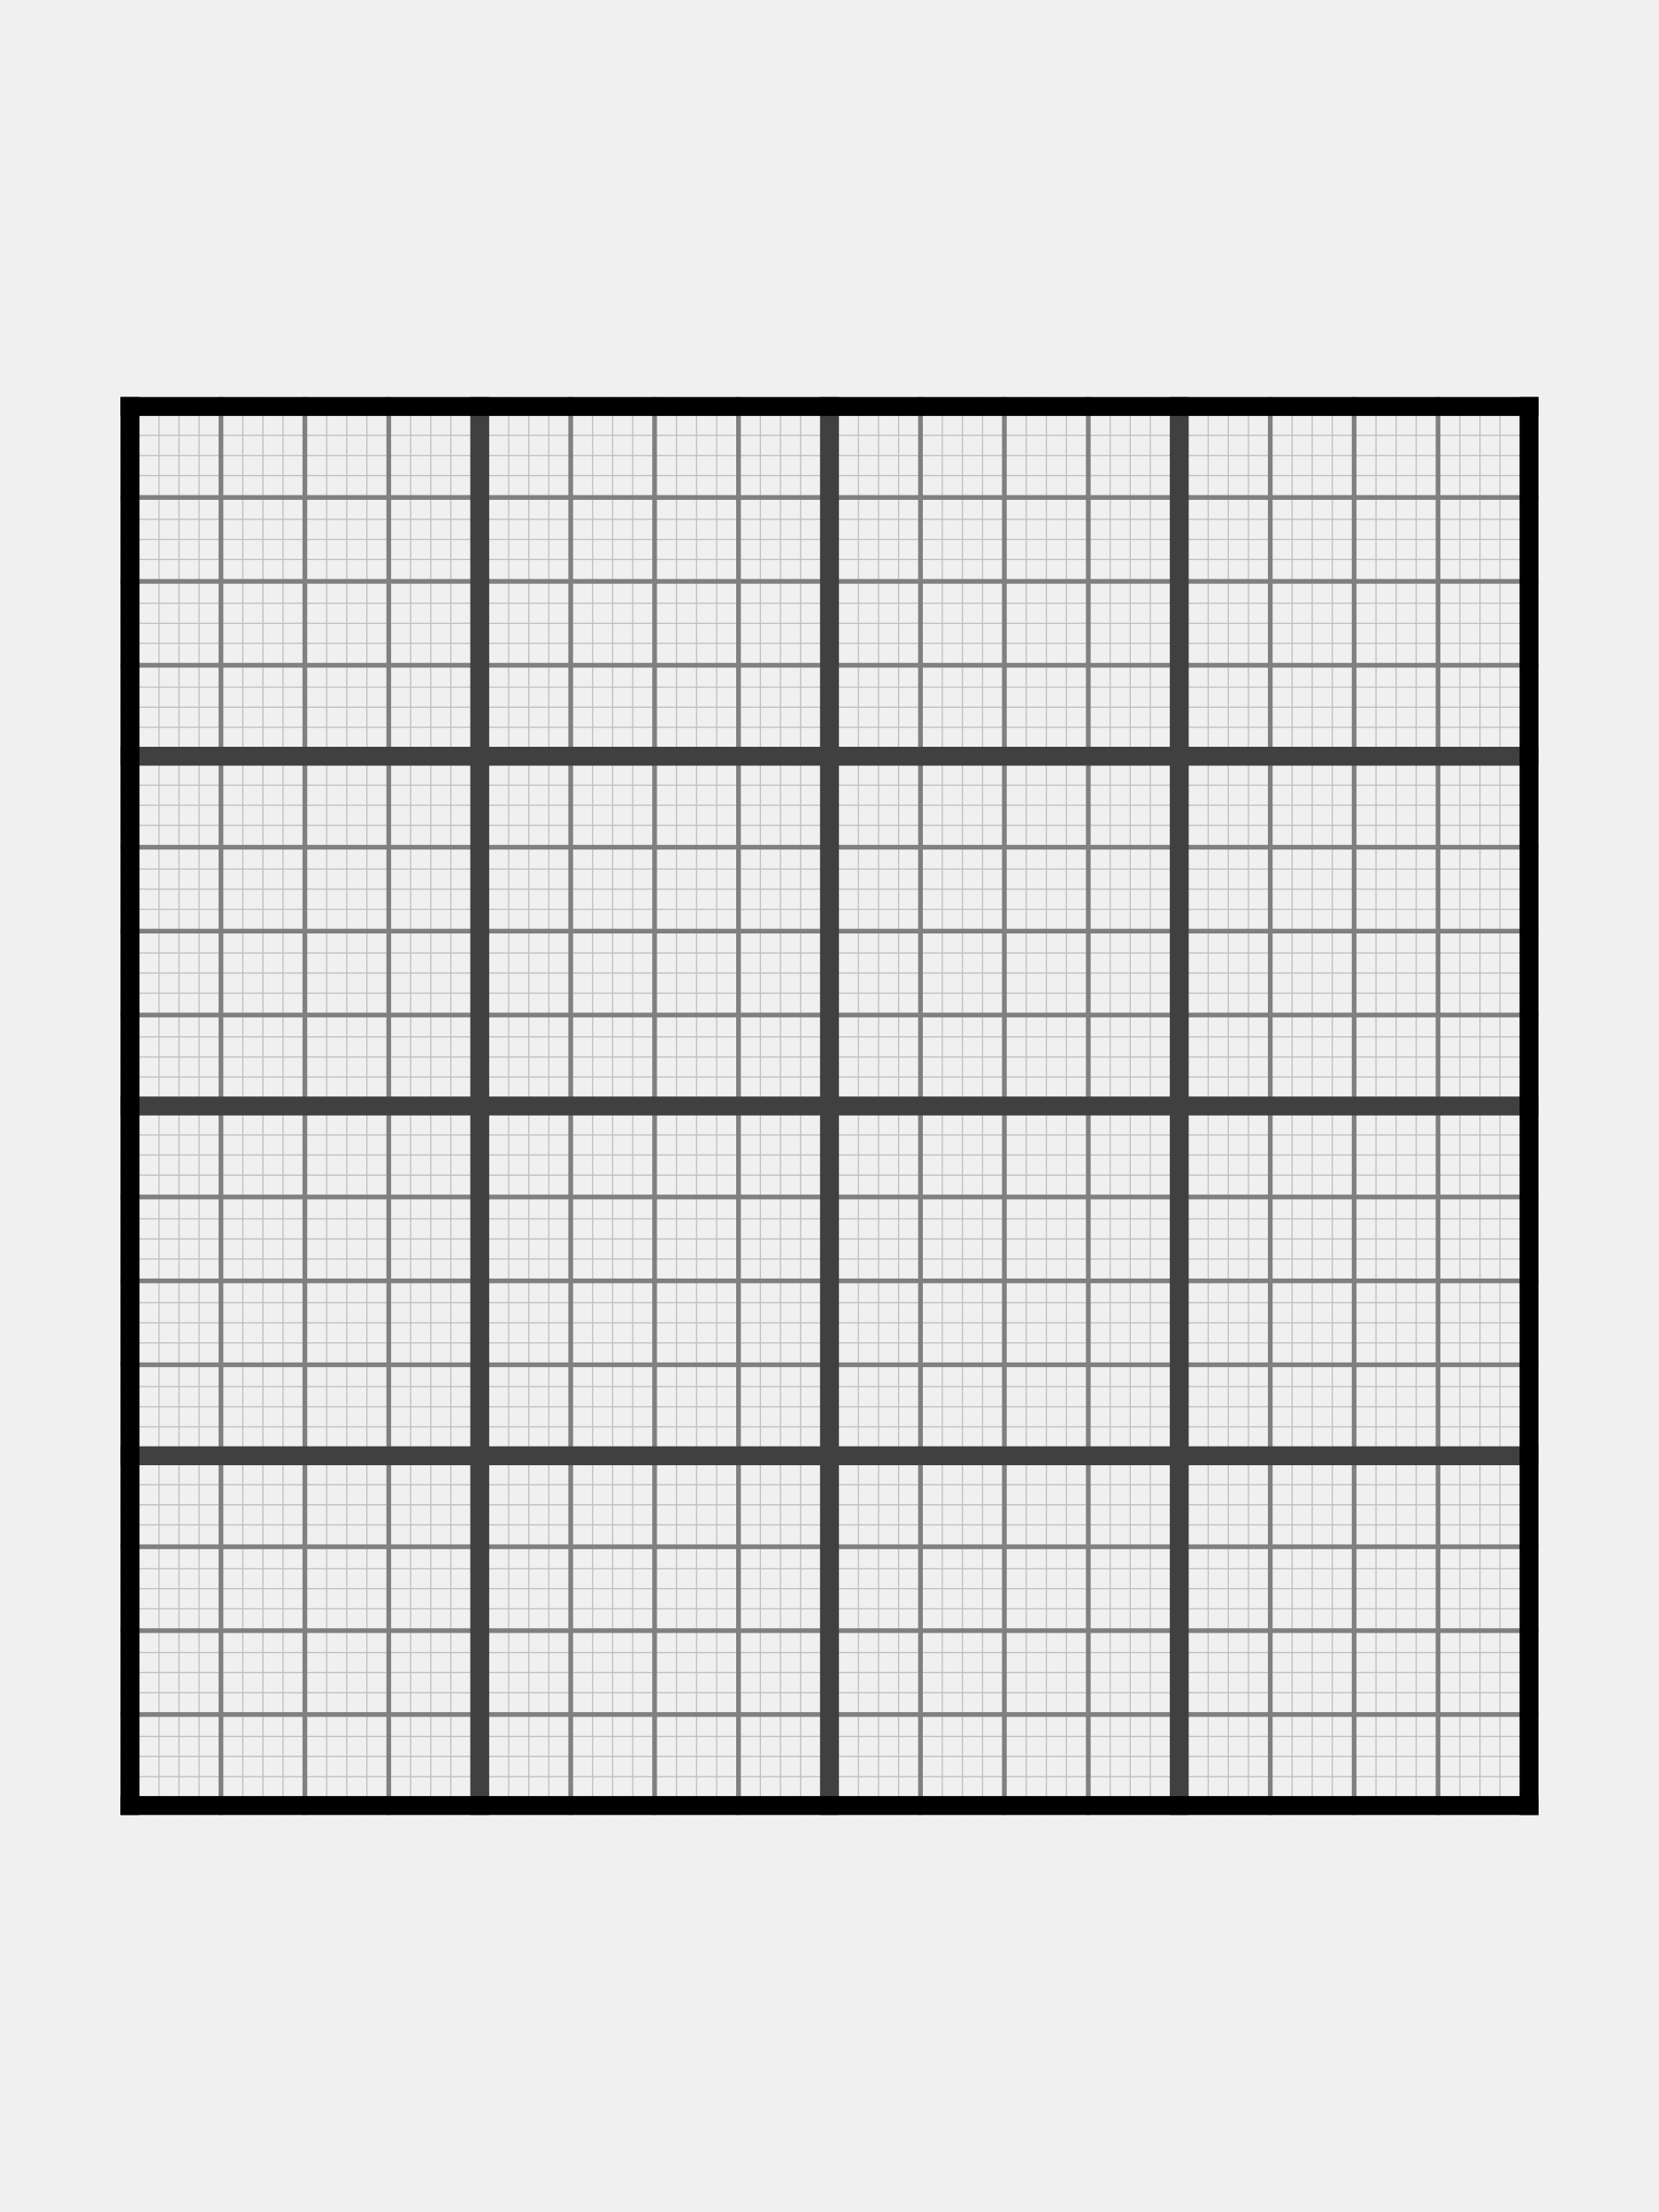
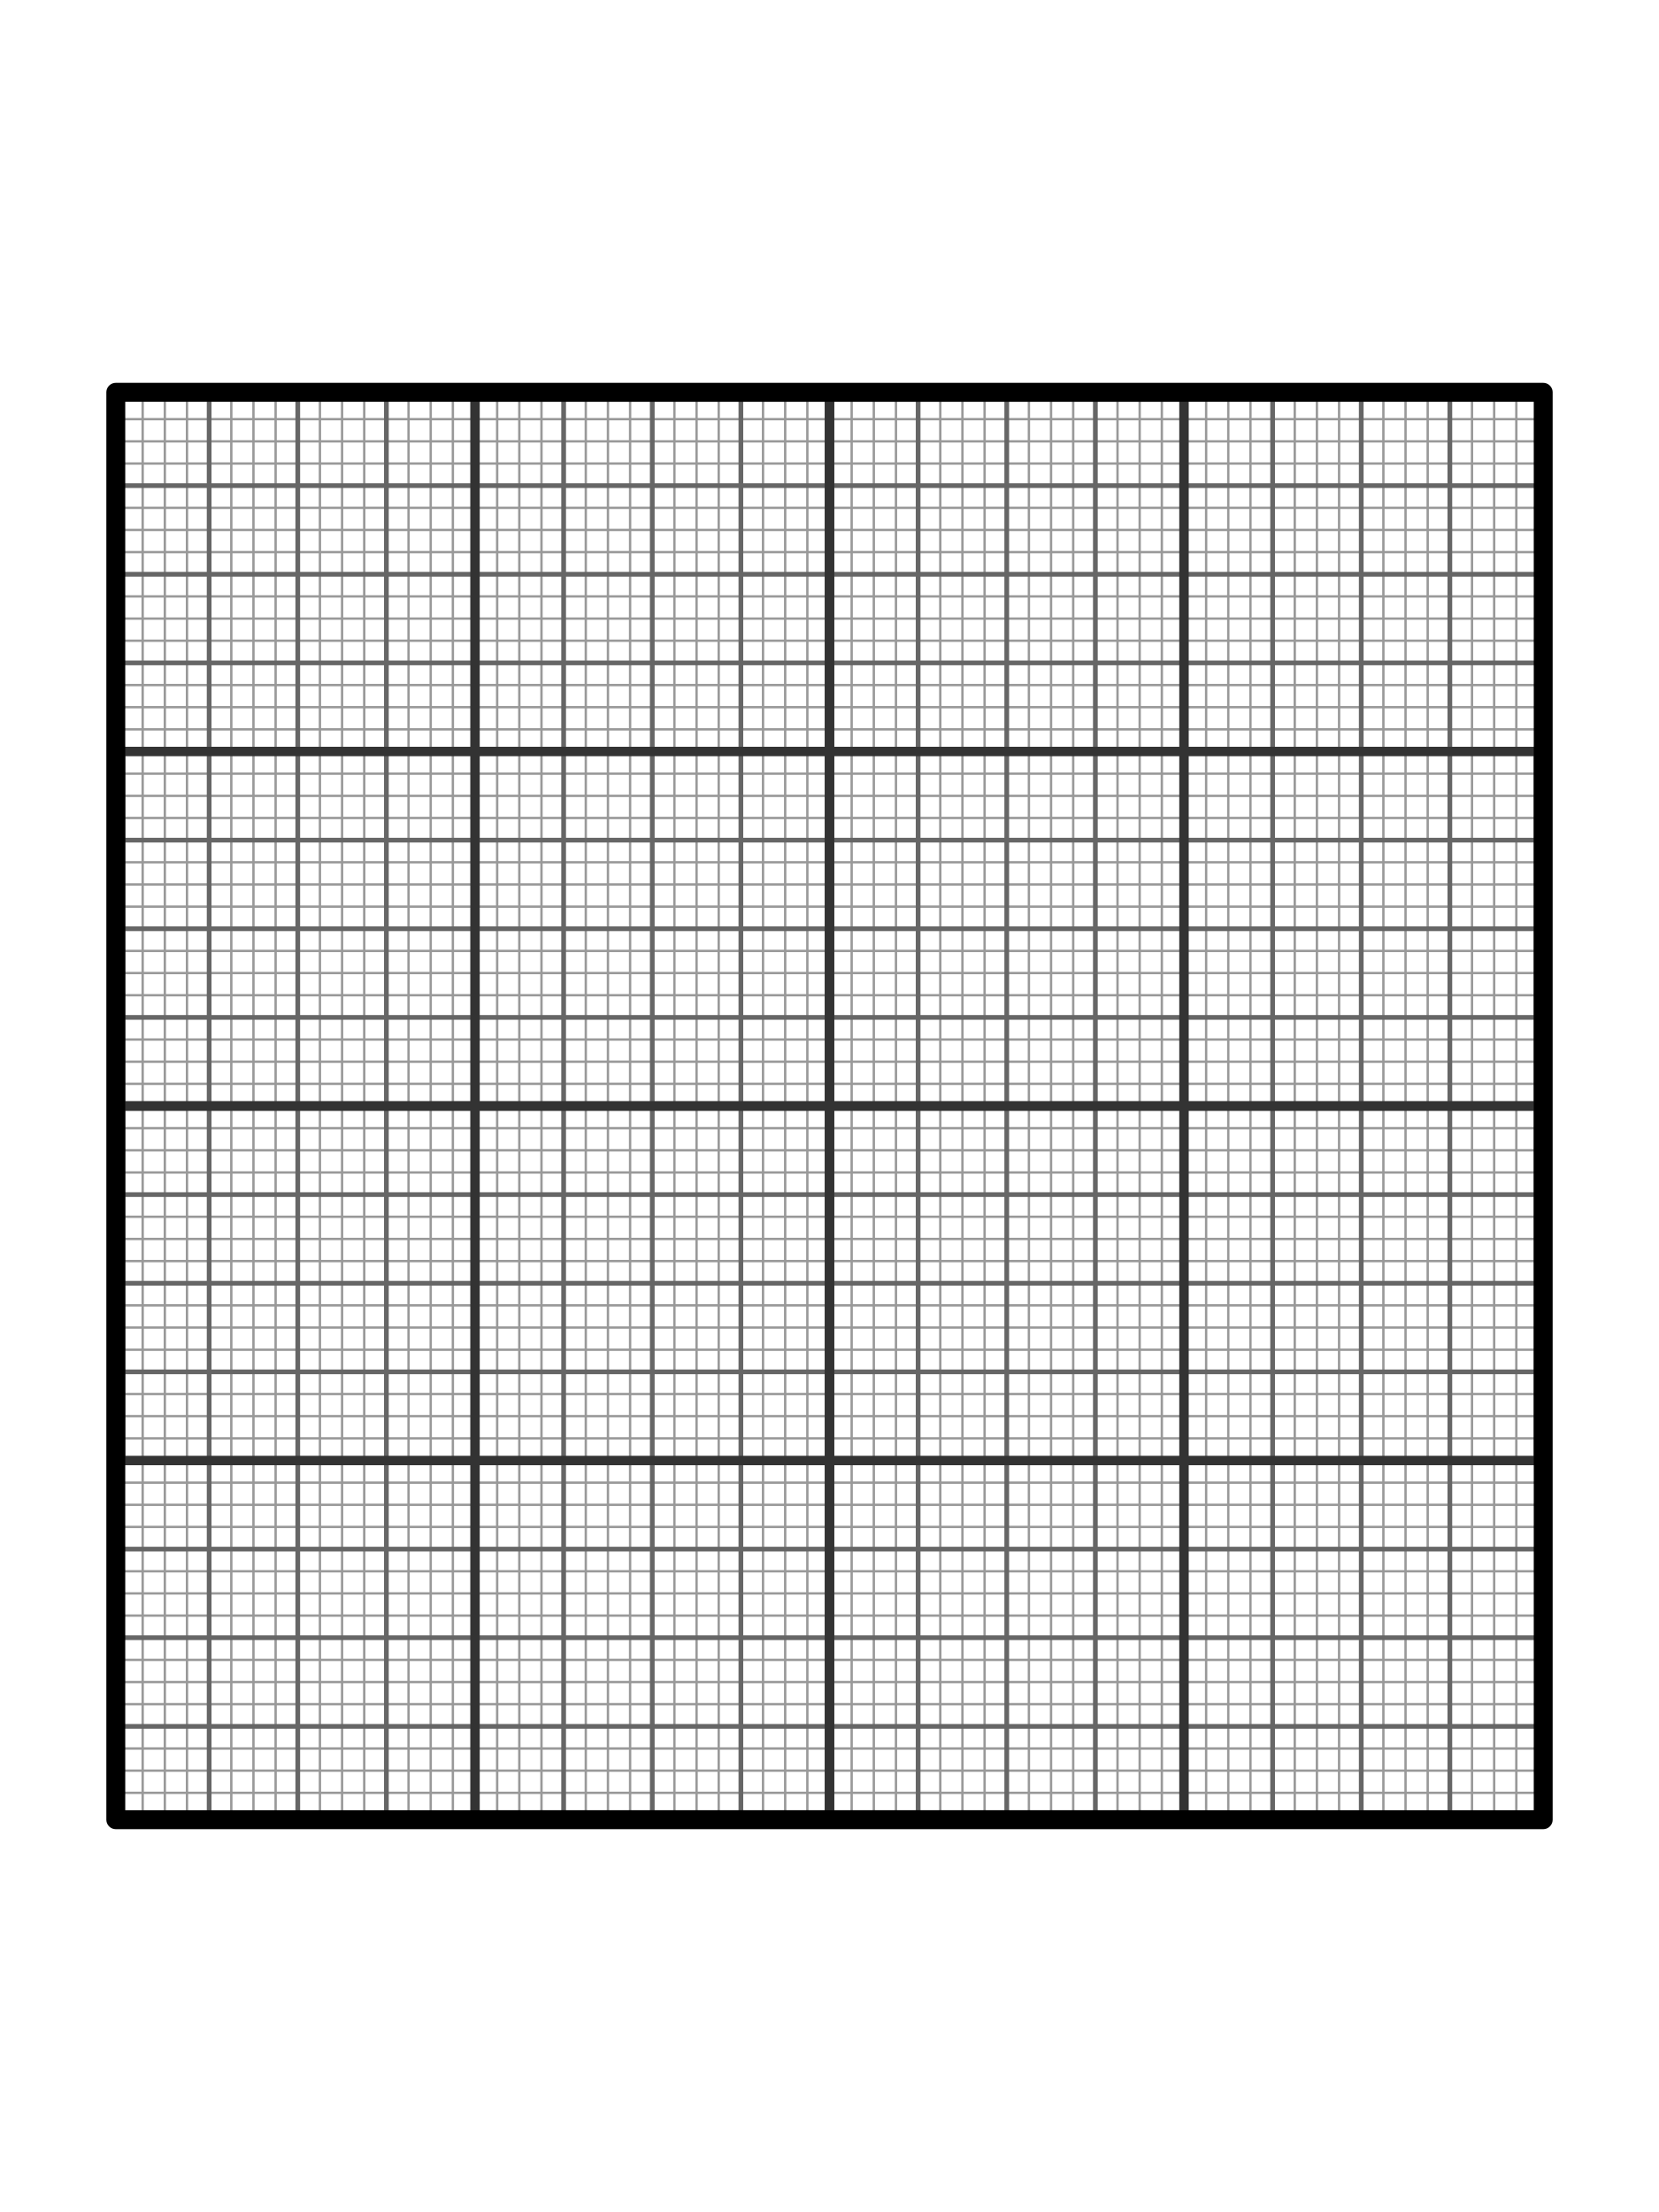
<svg xmlns="http://www.w3.org/2000/svg" width="14.625in" height="19.5in" viewBox="0 0 371.475 495.3" version="1.1" id="svg5">
  <defs id="defs2" />
-   <g id="layer1" transform="translate(-165.3775,-36.90938)">
-     <g id="g10742" transform="translate(192.365,125.8094)">
-       <g id="g9826" style="fill:#bfbfbf;fill-opacity:1">
-         <rect style="fill:#bfbfbf;fill-opacity:1;stroke:none;stroke-width:4;stroke-dasharray:none;stroke-opacity:1" id="rect7811-1" width="0.265" height="317.5" x="8.467" y="0" />
-         <rect style="fill:#bfbfbf;fill-opacity:1;stroke:none;stroke-width:4;stroke-dasharray:none;stroke-opacity:1" id="rect7811-1-0" width="0.265" height="317.5" x="12.965" y="0" />
-         <rect style="fill:#bfbfbf;fill-opacity:1;stroke:none;stroke-width:4;stroke-dasharray:none;stroke-opacity:1" id="rect7811-1-3" width="0.265" height="317.5" x="17.462" y="0" />
-         <rect style="fill:#bfbfbf;fill-opacity:1;stroke:none;stroke-width:4;stroke-dasharray:none;stroke-opacity:1" id="rect7811-1-5" width="0.265" height="317.5" x="27.252" y="0" />
-         <rect style="fill:#bfbfbf;fill-opacity:1;stroke:none;stroke-width:4;stroke-dasharray:none;stroke-opacity:1" id="rect7811-1-0-7" width="0.265" height="317.5" x="31.75" y="0" />
-         <rect style="fill:#bfbfbf;fill-opacity:1;stroke:none;stroke-width:4;stroke-dasharray:none;stroke-opacity:1" id="rect7811-1-3-5" width="0.265" height="317.5" x="36.248" y="0" />
-         <rect style="fill:#bfbfbf;fill-opacity:1;stroke:none;stroke-width:4;stroke-dasharray:none;stroke-opacity:1" id="rect7811-1-30" width="0.265" height="317.5" x="46.037" y="4.2632564e-14" />
-         <rect style="fill:#bfbfbf;fill-opacity:1;stroke:none;stroke-width:4;stroke-dasharray:none;stroke-opacity:1" id="rect7811-1-0-8" width="0.265" height="317.5" x="50.535" y="4.2632564e-14" />
-         <rect style="fill:#bfbfbf;fill-opacity:1;stroke:none;stroke-width:4;stroke-dasharray:none;stroke-opacity:1" id="rect7811-1-3-8" width="0.265" height="317.5" x="55.033" y="4.2632564e-14" />
-         <rect style="fill:#bfbfbf;fill-opacity:1;stroke:none;stroke-width:4;stroke-dasharray:none;stroke-opacity:1" id="rect7811-1-5-4" width="0.265" height="317.5" x="64.823" y="4.2632564e-14" />
-         <rect style="fill:#bfbfbf;fill-opacity:1;stroke:none;stroke-width:4;stroke-dasharray:none;stroke-opacity:1" id="rect7811-1-0-7-2" width="0.265" height="317.5" x="69.321" y="4.2632564e-14" />
-         <rect style="fill:#bfbfbf;fill-opacity:1;stroke:none;stroke-width:4;stroke-dasharray:none;stroke-opacity:1" id="rect7811-1-3-5-6" width="0.265" height="317.5" x="73.819" y="4.2632564e-14" />
-         <rect style="fill:#bfbfbf;fill-opacity:1;stroke:none;stroke-width:4;stroke-dasharray:none;stroke-opacity:1" id="rect7811-1-6" width="0.265" height="317.5" x="86.783" y="0" />
-         <rect style="fill:#bfbfbf;fill-opacity:1;stroke:none;stroke-width:4;stroke-dasharray:none;stroke-opacity:1" id="rect7811-1-0-5" width="0.265" height="317.5" x="91.281" y="0" />
-         <rect style="fill:#bfbfbf;fill-opacity:1;stroke:none;stroke-width:4;stroke-dasharray:none;stroke-opacity:1" id="rect7811-1-3-4" width="0.265" height="317.5" x="95.779" y="0" />
-         <rect style="fill:#bfbfbf;fill-opacity:1;stroke:none;stroke-width:4;stroke-dasharray:none;stroke-opacity:1" id="rect7811-1-5-2" width="0.265" height="317.5" x="105.569" y="0" />
-         <rect style="fill:#bfbfbf;fill-opacity:1;stroke:none;stroke-width:4;stroke-dasharray:none;stroke-opacity:1" id="rect7811-1-0-7-22" width="0.265" height="317.5" x="110.067" y="0" />
-         <rect style="fill:#bfbfbf;fill-opacity:1;stroke:none;stroke-width:4;stroke-dasharray:none;stroke-opacity:1" id="rect7811-1-3-5-1" width="0.265" height="317.5" x="114.565" y="0" />
-         <rect style="fill:#bfbfbf;fill-opacity:1;stroke:none;stroke-width:4;stroke-dasharray:none;stroke-opacity:1" id="rect7811-1-30-1" width="0.265" height="317.5" x="124.354" y="0" />
-         <rect style="fill:#bfbfbf;fill-opacity:1;stroke:none;stroke-width:4;stroke-dasharray:none;stroke-opacity:1" id="rect7811-1-0-8-9" width="0.265" height="317.5" x="128.852" y="0" />
-         <rect style="fill:#bfbfbf;fill-opacity:1;stroke:none;stroke-width:4;stroke-dasharray:none;stroke-opacity:1" id="rect7811-1-3-8-9" width="0.265" height="317.5" x="133.35" y="0" />
-         <rect style="fill:#bfbfbf;fill-opacity:1;stroke:none;stroke-width:4;stroke-dasharray:none;stroke-opacity:1" id="rect7811-1-5-4-7" width="0.265" height="317.5" x="143.14" y="0" />
-         <rect style="fill:#bfbfbf;fill-opacity:1;stroke:none;stroke-width:4;stroke-dasharray:none;stroke-opacity:1" id="rect7811-1-0-7-2-1" width="0.265" height="317.5" x="147.637" y="0" />
-         <rect style="fill:#bfbfbf;fill-opacity:1;stroke:none;stroke-width:4;stroke-dasharray:none;stroke-opacity:1" id="rect7811-1-3-5-6-5" width="0.265" height="317.5" x="152.135" y="0" />
-         <rect style="fill:#bfbfbf;fill-opacity:1;stroke:none;stroke-width:4;stroke-dasharray:none;stroke-opacity:1" id="rect7811-1-36" width="0.265" height="317.5" x="165.1" y="0" />
-         <rect style="fill:#bfbfbf;fill-opacity:1;stroke:none;stroke-width:4;stroke-dasharray:none;stroke-opacity:1" id="rect7811-1-0-6" width="0.265" height="317.5" x="169.598" y="0" />
-         <rect style="fill:#bfbfbf;fill-opacity:1;stroke:none;stroke-width:4;stroke-dasharray:none;stroke-opacity:1" id="rect7811-1-3-9" width="0.265" height="317.5" x="174.096" y="0" />
-         <rect style="fill:#bfbfbf;fill-opacity:1;stroke:none;stroke-width:4;stroke-dasharray:none;stroke-opacity:1" id="rect7811-1-5-9" width="0.265" height="317.5" x="183.885" y="0" />
-         <rect style="fill:#bfbfbf;fill-opacity:1;stroke:none;stroke-width:4;stroke-dasharray:none;stroke-opacity:1" id="rect7811-1-0-7-9" width="0.265" height="317.5" x="188.383" y="0" />
-         <rect style="fill:#bfbfbf;fill-opacity:1;stroke:none;stroke-width:4;stroke-dasharray:none;stroke-opacity:1" id="rect7811-1-3-5-8" width="0.265" height="317.5" x="192.881" y="0" />
-         <rect style="fill:#bfbfbf;fill-opacity:1;stroke:none;stroke-width:4;stroke-dasharray:none;stroke-opacity:1" id="rect7811-1-30-9" width="0.265" height="317.5" x="202.671" y="0" />
-         <rect style="fill:#bfbfbf;fill-opacity:1;stroke:none;stroke-width:4;stroke-dasharray:none;stroke-opacity:1" id="rect7811-1-0-8-3" width="0.265" height="317.5" x="207.169" y="0" />
-         <rect style="fill:#bfbfbf;fill-opacity:1;stroke:none;stroke-width:4;stroke-dasharray:none;stroke-opacity:1" id="rect7811-1-3-8-5" width="0.265" height="317.5" x="211.667" y="0" />
-         <rect style="fill:#bfbfbf;fill-opacity:1;stroke:none;stroke-width:4;stroke-dasharray:none;stroke-opacity:1" id="rect7811-1-5-4-9" width="0.265" height="317.5" x="221.456" y="0" />
-         <rect style="fill:#bfbfbf;fill-opacity:1;stroke:none;stroke-width:4;stroke-dasharray:none;stroke-opacity:1" id="rect7811-1-0-7-2-4" width="0.265" height="317.5" x="225.954" y="0" />
-         <rect style="fill:#bfbfbf;fill-opacity:1;stroke:none;stroke-width:4;stroke-dasharray:none;stroke-opacity:1" id="rect7811-1-3-5-6-1" width="0.265" height="317.5" x="230.452" y="0" />
-         <rect style="fill:#bfbfbf;fill-opacity:1;stroke:none;stroke-width:4;stroke-dasharray:none;stroke-opacity:1" id="rect7811-1-6-4" width="0.265" height="317.5" x="243.417" y="0" />
-         <rect style="fill:#bfbfbf;fill-opacity:1;stroke:none;stroke-width:4;stroke-dasharray:none;stroke-opacity:1" id="rect7811-1-0-5-4" width="0.265" height="317.5" x="247.915" y="0" />
-         <rect style="fill:#bfbfbf;fill-opacity:1;stroke:none;stroke-width:4;stroke-dasharray:none;stroke-opacity:1" id="rect7811-1-3-4-6" width="0.265" height="317.5" x="252.412" y="0" />
-         <rect style="fill:#bfbfbf;fill-opacity:1;stroke:none;stroke-width:4;stroke-dasharray:none;stroke-opacity:1" id="rect7811-1-5-2-5" width="0.265" height="317.5" x="262.202" y="0" />
-         <rect style="fill:#bfbfbf;fill-opacity:1;stroke:none;stroke-width:4;stroke-dasharray:none;stroke-opacity:1" id="rect7811-1-0-7-22-6" width="0.265" height="317.5" x="266.7" y="0" />
-         <rect style="fill:#bfbfbf;fill-opacity:1;stroke:none;stroke-width:4;stroke-dasharray:none;stroke-opacity:1" id="rect7811-1-3-5-1-1" width="0.265" height="317.5" x="271.198" y="0" />
-         <rect style="fill:#bfbfbf;fill-opacity:1;stroke:none;stroke-width:4;stroke-dasharray:none;stroke-opacity:1" id="rect7811-1-30-1-5" width="0.265" height="317.5" x="280.987" y="0" />
-         <rect style="fill:#bfbfbf;fill-opacity:1;stroke:none;stroke-width:4;stroke-dasharray:none;stroke-opacity:1" id="rect7811-1-0-8-9-4" width="0.265" height="317.5" x="285.485" y="0" />
-         <rect style="fill:#bfbfbf;fill-opacity:1;stroke:none;stroke-width:4;stroke-dasharray:none;stroke-opacity:1" id="rect7811-1-3-8-9-8" width="0.265" height="317.5" x="289.983" y="0" />
-         <rect style="fill:#bfbfbf;fill-opacity:1;stroke:none;stroke-width:4;stroke-dasharray:none;stroke-opacity:1" id="rect7811-1-5-4-7-5" width="0.265" height="317.5" x="299.773" y="0" />
-         <rect style="fill:#bfbfbf;fill-opacity:1;stroke:none;stroke-width:4;stroke-dasharray:none;stroke-opacity:1" id="rect7811-1-0-7-2-1-8" width="0.265" height="317.5" x="304.271" y="0" />
-         <rect style="fill:#bfbfbf;fill-opacity:1;stroke:none;stroke-width:4;stroke-dasharray:none;stroke-opacity:1" id="rect7811-1-3-5-6-5-3" width="0.265" height="317.5" x="308.769" y="0" />
-         <rect style="fill:#bfbfbf;fill-opacity:1;stroke:none;stroke-width:4;stroke-dasharray:none;stroke-opacity:1" id="rect7811-1-33" width="0.265" height="317.5" x="8.467" y="-317.5" transform="rotate(90)" />
-         <rect style="fill:#bfbfbf;fill-opacity:1;stroke:none;stroke-width:4;stroke-dasharray:none;stroke-opacity:1" id="rect7811-1-0-3" width="0.265" height="317.5" x="12.965" y="-317.5" transform="rotate(90)" />
-         <rect style="fill:#bfbfbf;fill-opacity:1;stroke:none;stroke-width:4;stroke-dasharray:none;stroke-opacity:1" id="rect7811-1-3-86" width="0.265" height="317.5" x="17.462" y="-317.5" transform="rotate(90)" />
-         <rect style="fill:#bfbfbf;fill-opacity:1;stroke:none;stroke-width:4;stroke-dasharray:none;stroke-opacity:1" id="rect7811-1-5-48" width="0.265" height="317.5" x="27.252" y="-317.5" transform="rotate(90)" />
-         <rect style="fill:#bfbfbf;fill-opacity:1;stroke:none;stroke-width:4;stroke-dasharray:none;stroke-opacity:1" id="rect7811-1-0-7-8" width="0.265" height="317.5" x="31.75" y="-317.5" transform="rotate(90)" />
-         <rect style="fill:#bfbfbf;fill-opacity:1;stroke:none;stroke-width:4;stroke-dasharray:none;stroke-opacity:1" id="rect7811-1-3-5-89" width="0.265" height="317.5" x="36.248" y="-317.5" transform="rotate(90)" />
-         <rect style="fill:#bfbfbf;fill-opacity:1;stroke:none;stroke-width:4;stroke-dasharray:none;stroke-opacity:1" id="rect7811-1-30-7" width="0.265" height="317.5" x="46.037" y="-317.5" transform="rotate(90)" />
-         <rect style="fill:#bfbfbf;fill-opacity:1;stroke:none;stroke-width:4;stroke-dasharray:none;stroke-opacity:1" id="rect7811-1-0-8-7" width="0.265" height="317.5" x="50.535" y="-317.5" transform="rotate(90)" />
-         <rect style="fill:#bfbfbf;fill-opacity:1;stroke:none;stroke-width:4;stroke-dasharray:none;stroke-opacity:1" id="rect7811-1-3-8-6" width="0.265" height="317.5" x="55.033" y="-317.5" transform="rotate(90)" />
-         <rect style="fill:#bfbfbf;fill-opacity:1;stroke:none;stroke-width:4;stroke-dasharray:none;stroke-opacity:1" id="rect7811-1-5-4-3" width="0.265" height="317.5" x="64.823" y="-317.5" transform="rotate(90)" />
-         <rect style="fill:#bfbfbf;fill-opacity:1;stroke:none;stroke-width:4;stroke-dasharray:none;stroke-opacity:1" id="rect7811-1-0-7-2-0" width="0.265" height="317.5" x="69.321" y="-317.5" transform="rotate(90)" />
-         <rect style="fill:#bfbfbf;fill-opacity:1;stroke:none;stroke-width:4;stroke-dasharray:none;stroke-opacity:1" id="rect7811-1-3-5-6-3" width="0.265" height="317.5" x="73.819" y="-317.5" transform="rotate(90)" />
-         <rect style="fill:#bfbfbf;fill-opacity:1;stroke:none;stroke-width:4;stroke-dasharray:none;stroke-opacity:1" id="rect7811-1-6-2" width="0.265" height="317.5" x="86.783" y="-317.5" transform="rotate(90)" />
-         <rect style="fill:#bfbfbf;fill-opacity:1;stroke:none;stroke-width:4;stroke-dasharray:none;stroke-opacity:1" id="rect7811-1-0-5-5" width="0.265" height="317.5" x="91.281" y="-317.5" transform="rotate(90)" />
-         <rect style="fill:#bfbfbf;fill-opacity:1;stroke:none;stroke-width:4;stroke-dasharray:none;stroke-opacity:1" id="rect7811-1-3-4-4" width="0.265" height="317.5" x="95.779" y="-317.5" transform="rotate(90)" />
-         <rect style="fill:#bfbfbf;fill-opacity:1;stroke:none;stroke-width:4;stroke-dasharray:none;stroke-opacity:1" id="rect7811-1-5-2-59" width="0.265" height="317.5" x="105.569" y="-317.5" transform="rotate(90)" />
-         <rect style="fill:#bfbfbf;fill-opacity:1;stroke:none;stroke-width:4;stroke-dasharray:none;stroke-opacity:1" id="rect7811-1-0-7-22-4" width="0.265" height="317.5" x="110.067" y="-317.5" transform="rotate(90)" />
-         <rect style="fill:#bfbfbf;fill-opacity:1;stroke:none;stroke-width:4;stroke-dasharray:none;stroke-opacity:1" id="rect7811-1-3-5-1-6" width="0.265" height="317.5" x="114.565" y="-317.5" transform="rotate(90)" />
-         <rect style="fill:#bfbfbf;fill-opacity:1;stroke:none;stroke-width:4;stroke-dasharray:none;stroke-opacity:1" id="rect7811-1-30-1-9" width="0.265" height="317.5" x="124.354" y="-317.5" transform="rotate(90)" />
-         <rect style="fill:#bfbfbf;fill-opacity:1;stroke:none;stroke-width:4;stroke-dasharray:none;stroke-opacity:1" id="rect7811-1-0-8-9-2" width="0.265" height="317.5" x="128.852" y="-317.5" transform="rotate(90)" />
-         <rect style="fill:#bfbfbf;fill-opacity:1;stroke:none;stroke-width:4;stroke-dasharray:none;stroke-opacity:1" id="rect7811-1-3-8-9-2" width="0.265" height="317.5" x="133.35" y="-317.5" transform="rotate(90)" />
-         <rect style="fill:#bfbfbf;fill-opacity:1;stroke:none;stroke-width:4;stroke-dasharray:none;stroke-opacity:1" id="rect7811-1-5-4-7-7" width="0.265" height="317.5" x="143.14" y="-317.5" transform="rotate(90)" />
-         <rect style="fill:#bfbfbf;fill-opacity:1;stroke:none;stroke-width:4;stroke-dasharray:none;stroke-opacity:1" id="rect7811-1-0-7-2-1-7" width="0.265" height="317.5" x="147.637" y="-317.5" transform="rotate(90)" />
-         <rect style="fill:#bfbfbf;fill-opacity:1;stroke:none;stroke-width:4;stroke-dasharray:none;stroke-opacity:1" id="rect7811-1-3-5-6-5-5" width="0.265" height="317.5" x="152.135" y="-317.5" transform="rotate(90)" />
-         <rect style="fill:#bfbfbf;fill-opacity:1;stroke:none;stroke-width:4;stroke-dasharray:none;stroke-opacity:1" id="rect7811-1-36-1" width="0.265" height="317.5" x="165.1" y="-317.5" transform="rotate(90)" />
-         <rect style="fill:#bfbfbf;fill-opacity:1;stroke:none;stroke-width:4;stroke-dasharray:none;stroke-opacity:1" id="rect7811-1-0-6-2" width="0.265" height="317.5" x="169.598" y="-317.5" transform="rotate(90)" />
-         <rect style="fill:#bfbfbf;fill-opacity:1;stroke:none;stroke-width:4;stroke-dasharray:none;stroke-opacity:1" id="rect7811-1-3-9-8" width="0.265" height="317.5" x="174.096" y="-317.5" transform="rotate(90)" />
-         <rect style="fill:#bfbfbf;fill-opacity:1;stroke:none;stroke-width:4;stroke-dasharray:none;stroke-opacity:1" id="rect7811-1-5-9-3" width="0.265" height="317.5" x="183.885" y="-317.5" transform="rotate(90)" />
-         <rect style="fill:#bfbfbf;fill-opacity:1;stroke:none;stroke-width:4;stroke-dasharray:none;stroke-opacity:1" id="rect7811-1-0-7-9-6" width="0.265" height="317.5" x="188.383" y="-317.5" transform="rotate(90)" />
-         <rect style="fill:#bfbfbf;fill-opacity:1;stroke:none;stroke-width:4;stroke-dasharray:none;stroke-opacity:1" id="rect7811-1-3-5-8-8" width="0.265" height="317.5" x="192.881" y="-317.5" transform="rotate(90)" />
-         <rect style="fill:#bfbfbf;fill-opacity:1;stroke:none;stroke-width:4;stroke-dasharray:none;stroke-opacity:1" id="rect7811-1-30-9-0" width="0.265" height="317.5" x="202.671" y="-317.5" transform="rotate(90)" />
-         <rect style="fill:#bfbfbf;fill-opacity:1;stroke:none;stroke-width:4;stroke-dasharray:none;stroke-opacity:1" id="rect7811-1-0-8-3-2" width="0.265" height="317.5" x="207.169" y="-317.5" transform="rotate(90)" />
-         <rect style="fill:#bfbfbf;fill-opacity:1;stroke:none;stroke-width:4;stroke-dasharray:none;stroke-opacity:1" id="rect7811-1-3-8-5-1" width="0.265" height="317.5" x="211.667" y="-317.5" transform="rotate(90)" />
-         <rect style="fill:#bfbfbf;fill-opacity:1;stroke:none;stroke-width:4;stroke-dasharray:none;stroke-opacity:1" id="rect7811-1-5-4-9-5" width="0.265" height="317.5" x="221.456" y="-317.5" transform="rotate(90)" />
-         <rect style="fill:#bfbfbf;fill-opacity:1;stroke:none;stroke-width:4;stroke-dasharray:none;stroke-opacity:1" id="rect7811-1-0-7-2-4-1" width="0.265" height="317.5" x="225.954" y="-317.5" transform="rotate(90)" />
-         <rect style="fill:#bfbfbf;fill-opacity:1;stroke:none;stroke-width:4;stroke-dasharray:none;stroke-opacity:1" id="rect7811-1-3-5-6-1-1" width="0.265" height="317.5" x="230.452" y="-317.5" transform="rotate(90)" />
-         <rect style="fill:#bfbfbf;fill-opacity:1;stroke:none;stroke-width:4;stroke-dasharray:none;stroke-opacity:1" id="rect7811-1-6-4-5" width="0.265" height="317.5" x="243.417" y="-317.5" transform="rotate(90)" />
-         <rect style="fill:#bfbfbf;fill-opacity:1;stroke:none;stroke-width:4;stroke-dasharray:none;stroke-opacity:1" id="rect7811-1-0-5-4-0" width="0.265" height="317.5" x="247.915" y="-317.5" transform="rotate(90)" />
-         <rect style="fill:#bfbfbf;fill-opacity:1;stroke:none;stroke-width:4;stroke-dasharray:none;stroke-opacity:1" id="rect7811-1-3-4-6-6" width="0.265" height="317.5" x="252.412" y="-317.5" transform="rotate(90)" />
-         <rect style="fill:#bfbfbf;fill-opacity:1;stroke:none;stroke-width:4;stroke-dasharray:none;stroke-opacity:1" id="rect7811-1-5-2-5-6" width="0.265" height="317.5" x="262.202" y="-317.5" transform="rotate(90)" />
-         <rect style="fill:#bfbfbf;fill-opacity:1;stroke:none;stroke-width:4;stroke-dasharray:none;stroke-opacity:1" id="rect7811-1-0-7-22-6-2" width="0.265" height="317.5" x="266.7" y="-317.5" transform="rotate(90)" />
-         <rect style="fill:#bfbfbf;fill-opacity:1;stroke:none;stroke-width:4;stroke-dasharray:none;stroke-opacity:1" id="rect7811-1-3-5-1-1-5" width="0.265" height="317.5" x="271.198" y="-317.5" transform="rotate(90)" />
-         <rect style="fill:#bfbfbf;fill-opacity:1;stroke:none;stroke-width:4;stroke-dasharray:none;stroke-opacity:1" id="rect7811-1-30-1-5-8" width="0.265" height="317.5" x="280.987" y="-317.5" transform="rotate(90)" />
-         <rect style="fill:#bfbfbf;fill-opacity:1;stroke:none;stroke-width:4;stroke-dasharray:none;stroke-opacity:1" id="rect7811-1-0-8-9-4-6" width="0.265" height="317.5" x="285.485" y="-317.5" transform="rotate(90)" />
-         <rect style="fill:#bfbfbf;fill-opacity:1;stroke:none;stroke-width:4;stroke-dasharray:none;stroke-opacity:1" id="rect7811-1-3-8-9-8-2" width="0.265" height="317.5" x="289.983" y="-317.5" transform="rotate(90)" />
-         <rect style="fill:#bfbfbf;fill-opacity:1;stroke:none;stroke-width:4;stroke-dasharray:none;stroke-opacity:1" id="rect7811-1-5-4-7-5-4" width="0.265" height="317.5" x="299.773" y="-317.5" transform="rotate(90)" />
-         <rect style="fill:#bfbfbf;fill-opacity:1;stroke:none;stroke-width:4;stroke-dasharray:none;stroke-opacity:1" id="rect7811-1-0-7-2-1-8-7" width="0.265" height="317.5" x="304.271" y="-317.5" transform="rotate(90)" />
-         <rect style="fill:#bfbfbf;fill-opacity:1;stroke:none;stroke-width:4;stroke-dasharray:none;stroke-opacity:1" id="rect7811-1-3-5-6-5-3-2" width="0.265" height="317.5" x="308.769" y="-317.5" transform="rotate(90)" />
+   <g id="layer4" style="fill:#000000;fill-opacity:1">
+     <rect style="fill:#ffffff;fill-opacity:1;stroke-width:0.529;stroke-linecap:round;stroke-linejoin:round" id="rect47" width="371.475" height="495.3" x="-3.0517579e-06" y="6.1035157e-06" />
+     <g id="g48" style="fill:#000000;fill-opacity:1">
+       <g id="g23">
+         <g id="g11">
+           <rect style="fill:none;fill-opacity:1;stroke:#999999;stroke-width:0.529;stroke-linecap:round;stroke-linejoin:round;stroke-dasharray:none;stroke-opacity:1" id="rect10" width="317.5" height="19.844" x="26.987" y="93.861" />
+           <rect style="fill:none;fill-opacity:1;stroke:#999999;stroke-width:0.529;stroke-linecap:round;stroke-linejoin:round;stroke-dasharray:none;stroke-opacity:1" id="rect10-4" width="317.5" height="19.844" x="26.987" y="98.822" />
+           <rect style="fill:none;fill-opacity:1;stroke:#999999;stroke-width:0.529;stroke-linecap:round;stroke-linejoin:round;stroke-dasharray:none;stroke-opacity:1" id="rect10-5" width="317.5" height="19.844" x="26.987" y="103.783" />
+         </g>
+         <g id="g11-5" style="fill:#000000;fill-opacity:1" transform="translate(0,39.6875)">
+           <rect style="fill:none;fill-opacity:1;stroke:#999999;stroke-width:0.529;stroke-linecap:round;stroke-linejoin:round;stroke-dasharray:none;stroke-opacity:1" id="rect10-54" width="317.5" height="19.844" x="26.987" y="93.861" />
+           <rect style="fill:none;fill-opacity:1;stroke:#999999;stroke-width:0.529;stroke-linecap:round;stroke-linejoin:round;stroke-dasharray:none;stroke-opacity:1" id="rect10-4-7" width="317.5" height="19.844" x="26.987" y="98.822" />
+           <rect style="fill:none;fill-opacity:1;stroke:#999999;stroke-width:0.529;stroke-linecap:round;stroke-linejoin:round;stroke-dasharray:none;stroke-opacity:1" id="rect10-5-6" width="317.5" height="19.844" x="26.987" y="103.783" />
+         </g>
+         <g id="g11-56" style="fill:#000000;fill-opacity:1" transform="translate(6.4849852e-8,79.375)">
+           <rect style="fill:none;fill-opacity:1;stroke:#999999;stroke-width:0.529;stroke-linecap:round;stroke-linejoin:round;stroke-dasharray:none;stroke-opacity:1" id="rect10-9" width="317.5" height="19.844" x="26.987" y="93.861" />
+           <rect style="fill:none;fill-opacity:1;stroke:#999999;stroke-width:0.529;stroke-linecap:round;stroke-linejoin:round;stroke-dasharray:none;stroke-opacity:1" id="rect10-4-3" width="317.5" height="19.844" x="26.987" y="98.822" />
+           <rect style="fill:none;fill-opacity:1;stroke:#999999;stroke-width:0.529;stroke-linecap:round;stroke-linejoin:round;stroke-dasharray:none;stroke-opacity:1" id="rect10-5-7" width="317.5" height="19.844" x="26.987" y="103.783" />
+         </g>
+         <g id="g11-5-4" style="fill:#000000;fill-opacity:1" transform="translate(8.2778924e-7,119.0625)">
+           <rect style="fill:none;fill-opacity:1;stroke:#999999;stroke-width:0.529;stroke-linecap:round;stroke-linejoin:round;stroke-dasharray:none;stroke-opacity:1" id="rect10-54-5" width="317.5" height="19.844" x="26.987" y="93.861" />
+           <rect style="fill:none;fill-opacity:1;stroke:#999999;stroke-width:0.529;stroke-linecap:round;stroke-linejoin:round;stroke-dasharray:none;stroke-opacity:1" id="rect10-4-7-2" width="317.5" height="19.844" x="26.987" y="98.822" />
+           <rect style="fill:none;fill-opacity:1;stroke:#999999;stroke-width:0.529;stroke-linecap:round;stroke-linejoin:round;stroke-dasharray:none;stroke-opacity:1" id="rect10-5-6-5" width="317.5" height="19.844" x="26.987" y="103.783" />
+         </g>
+         <g id="g13" transform="translate(0,158.75)">
+           <rect style="fill:none;fill-opacity:1;stroke:#999999;stroke-width:0.529;stroke-linecap:round;stroke-linejoin:round;stroke-dasharray:none;stroke-opacity:1" id="rect11" width="317.5" height="19.844" x="26.987" y="93.861" />
+           <rect style="fill:none;fill-opacity:1;stroke:#999999;stroke-width:0.529;stroke-linecap:round;stroke-linejoin:round;stroke-dasharray:none;stroke-opacity:1" id="rect12" width="317.5" height="19.844" x="26.987" y="98.822" />
+           <rect style="fill:none;fill-opacity:1;stroke:#999999;stroke-width:0.529;stroke-linecap:round;stroke-linejoin:round;stroke-dasharray:none;stroke-opacity:1" id="rect13" width="317.5" height="19.844" x="26.987" y="103.783" />
+         </g>
+         <g id="g16" style="fill:#000000;fill-opacity:1" transform="translate(0,198.4375)">
+           <rect style="fill:none;fill-opacity:1;stroke:#999999;stroke-width:0.529;stroke-linecap:round;stroke-linejoin:round;stroke-dasharray:none;stroke-opacity:1" id="rect14" width="317.5" height="19.844" x="26.987" y="93.861" />
+           <rect style="fill:none;fill-opacity:1;stroke:#999999;stroke-width:0.529;stroke-linecap:round;stroke-linejoin:round;stroke-dasharray:none;stroke-opacity:1" id="rect15" width="317.5" height="19.844" x="26.987" y="98.822" />
+           <rect style="fill:none;fill-opacity:1;stroke:#999999;stroke-width:0.529;stroke-linecap:round;stroke-linejoin:round;stroke-dasharray:none;stroke-opacity:1" id="rect16" width="317.5" height="19.844" x="26.987" y="103.783" />
+         </g>
+         <g id="g19" style="fill:#000000;fill-opacity:1" transform="translate(6.4849852e-8,238.125)">
+           <rect style="fill:none;fill-opacity:1;stroke:#999999;stroke-width:0.529;stroke-linecap:round;stroke-linejoin:round;stroke-dasharray:none;stroke-opacity:1" id="rect17" width="317.5" height="19.844" x="26.987" y="93.861" />
+           <rect style="fill:none;fill-opacity:1;stroke:#999999;stroke-width:0.529;stroke-linecap:round;stroke-linejoin:round;stroke-dasharray:none;stroke-opacity:1" id="rect18" width="317.5" height="19.844" x="26.987" y="98.822" />
+           <rect style="fill:none;fill-opacity:1;stroke:#999999;stroke-width:0.529;stroke-linecap:round;stroke-linejoin:round;stroke-dasharray:none;stroke-opacity:1" id="rect19" width="317.5" height="19.844" x="26.987" y="103.783" />
+         </g>
+         <g id="g22" style="fill:#000000;fill-opacity:1" transform="translate(8.2778924e-7,277.8125)">
+           <rect style="fill:none;fill-opacity:1;stroke:#999999;stroke-width:0.529;stroke-linecap:round;stroke-linejoin:round;stroke-dasharray:none;stroke-opacity:1" id="rect20" width="317.5" height="19.844" x="26.987" y="93.861" />
+           <rect style="fill:none;fill-opacity:1;stroke:#999999;stroke-width:0.529;stroke-linecap:round;stroke-linejoin:round;stroke-dasharray:none;stroke-opacity:1" id="rect21" width="317.5" height="19.844" x="26.987" y="98.822" />
+           <rect style="fill:none;fill-opacity:1;stroke:#999999;stroke-width:0.529;stroke-linecap:round;stroke-linejoin:round;stroke-dasharray:none;stroke-opacity:1" id="rect22" width="317.5" height="19.844" x="26.987" y="103.783" />
+         </g>
      </g>
-       <g id="g9721" style="fill:#808080;fill-opacity:1">
-         <rect style="fill:#808080;fill-opacity:1;stroke:none;stroke-width:4;stroke-dasharray:none;stroke-opacity:1" id="rect7811-61" width="1.058" height="317.5" x="21.96" y="0" />
-         <rect style="fill:#808080;fill-opacity:1;stroke:none;stroke-width:4;stroke-dasharray:none;stroke-opacity:1" id="rect7811-61-3" width="1.058" height="317.5" x="59.531" y="4.2632564e-14" />
-         <rect style="fill:#808080;fill-opacity:1;stroke:none;stroke-width:4;stroke-dasharray:none;stroke-opacity:1" id="rect7811-61-9" width="1.058" height="317.5" x="40.746" y="0" />
-         <rect style="fill:#808080;fill-opacity:1;stroke:none;stroke-width:4;stroke-dasharray:none;stroke-opacity:1" id="rect7811-61-7" width="1.058" height="317.5" x="100.277" y="0" />
-         <rect style="fill:#808080;fill-opacity:1;stroke:none;stroke-width:4;stroke-dasharray:none;stroke-opacity:1" id="rect7811-61-3-9" width="1.058" height="317.5" x="137.848" y="0" />
-         <rect style="fill:#808080;fill-opacity:1;stroke:none;stroke-width:4;stroke-dasharray:none;stroke-opacity:1" id="rect7811-61-9-7" width="1.058" height="317.5" x="119.062" y="0" />
-         <rect style="fill:#808080;fill-opacity:1;stroke:none;stroke-width:4;stroke-dasharray:none;stroke-opacity:1" id="rect7811-61-1" width="1.058" height="317.5" x="178.594" y="0" />
-         <rect style="fill:#808080;fill-opacity:1;stroke:none;stroke-width:4;stroke-dasharray:none;stroke-opacity:1" id="rect7811-61-3-1" width="1.058" height="317.5" x="216.165" y="0" />
-         <rect style="fill:#808080;fill-opacity:1;stroke:none;stroke-width:4;stroke-dasharray:none;stroke-opacity:1" id="rect7811-61-9-3" width="1.058" height="317.5" x="197.379" y="0" />
-         <rect style="fill:#808080;fill-opacity:1;stroke:none;stroke-width:4;stroke-dasharray:none;stroke-opacity:1" id="rect7811-61-7-1" width="1.058" height="317.5" x="256.91" y="0" />
-         <rect style="fill:#808080;fill-opacity:1;stroke:none;stroke-width:4;stroke-dasharray:none;stroke-opacity:1" id="rect7811-61-3-9-9" width="1.058" height="317.5" x="294.481" y="0" />
-         <rect style="fill:#808080;fill-opacity:1;stroke:none;stroke-width:4;stroke-dasharray:none;stroke-opacity:1" id="rect7811-61-9-7-8" width="1.058" height="317.5" x="275.696" y="0" />
-         <rect style="fill:#808080;fill-opacity:1;stroke:none;stroke-width:4;stroke-dasharray:none;stroke-opacity:1" id="rect7811-61-0" width="1.058" height="317.5" x="21.96" y="-317.5" transform="rotate(90)" />
-         <rect style="fill:#808080;fill-opacity:1;stroke:none;stroke-width:4;stroke-dasharray:none;stroke-opacity:1" id="rect7811-61-3-4" width="1.058" height="317.5" x="59.531" y="-317.5" transform="rotate(90)" />
-         <rect style="fill:#808080;fill-opacity:1;stroke:none;stroke-width:4;stroke-dasharray:none;stroke-opacity:1" id="rect7811-61-9-0" width="1.058" height="317.5" x="40.746" y="-317.5" transform="rotate(90)" />
-         <rect style="fill:#808080;fill-opacity:1;stroke:none;stroke-width:4;stroke-dasharray:none;stroke-opacity:1" id="rect7811-61-7-0" width="1.058" height="317.5" x="100.277" y="-317.5" transform="rotate(90)" />
-         <rect style="fill:#808080;fill-opacity:1;stroke:none;stroke-width:4;stroke-dasharray:none;stroke-opacity:1" id="rect7811-61-3-9-4" width="1.058" height="317.5" x="137.848" y="-317.5" transform="rotate(90)" />
-         <rect style="fill:#808080;fill-opacity:1;stroke:none;stroke-width:4;stroke-dasharray:none;stroke-opacity:1" id="rect7811-61-9-7-4" width="1.058" height="317.5" x="119.062" y="-317.5" transform="rotate(90)" />
-         <rect style="fill:#808080;fill-opacity:1;stroke:none;stroke-width:4;stroke-dasharray:none;stroke-opacity:1" id="rect7811-61-1-9" width="1.058" height="317.5" x="178.594" y="-317.5" transform="rotate(90)" />
-         <rect style="fill:#808080;fill-opacity:1;stroke:none;stroke-width:4;stroke-dasharray:none;stroke-opacity:1" id="rect7811-61-3-1-0" width="1.058" height="317.5" x="216.165" y="-317.5" transform="rotate(90)" />
-         <rect style="fill:#808080;fill-opacity:1;stroke:none;stroke-width:4;stroke-dasharray:none;stroke-opacity:1" id="rect7811-61-9-3-0" width="1.058" height="317.5" x="197.379" y="-317.5" transform="rotate(90)" />
-         <rect style="fill:#808080;fill-opacity:1;stroke:none;stroke-width:4;stroke-dasharray:none;stroke-opacity:1" id="rect7811-61-7-1-4" width="1.058" height="317.5" x="256.91" y="-317.5" transform="rotate(90)" />
-         <rect style="fill:#808080;fill-opacity:1;stroke:none;stroke-width:4;stroke-dasharray:none;stroke-opacity:1" id="rect7811-61-3-9-9-8" width="1.058" height="317.5" x="294.481" y="-317.5" transform="rotate(90)" />
-         <rect style="fill:#808080;fill-opacity:1;stroke:none;stroke-width:4;stroke-dasharray:none;stroke-opacity:1" id="rect7811-61-9-7-8-4" width="1.058" height="317.5" x="275.696" y="-317.5" transform="rotate(90)" />
-       </g>
-       <g id="g9657">
-         <rect style="fill:#404040;fill-opacity:1;stroke:none;stroke-width:4;stroke-dasharray:none;stroke-opacity:1" id="rect7811-9" width="4.233" height="317.5" x="78.317" y="0" />
-         <rect style="fill:#404040;fill-opacity:1;stroke:none;stroke-width:4;stroke-dasharray:none;stroke-opacity:1" id="rect7811-9-7" width="4.233" height="317.5" x="156.633" y="0" />
-         <rect style="fill:#404040;fill-opacity:1;stroke:none;stroke-width:4;stroke-dasharray:none;stroke-opacity:1" id="rect7811-9-0" width="4.233" height="317.5" x="234.95" y="0" />
-         <rect style="fill:#404040;fill-opacity:1;stroke:none;stroke-width:4;stroke-dasharray:none;stroke-opacity:1" id="rect7811-9-9" width="4.233" height="317.5" x="78.317" y="-317.5" transform="rotate(90)" />
-         <rect style="fill:#404040;fill-opacity:1;stroke:none;stroke-width:4;stroke-dasharray:none;stroke-opacity:1" id="rect7811-9-7-8" width="4.233" height="317.5" x="156.633" y="-317.5" transform="rotate(90)" />
-         <rect style="fill:#404040;fill-opacity:1;stroke:none;stroke-width:4;stroke-dasharray:none;stroke-opacity:1" id="rect7811-9-0-8" width="4.233" height="317.5" x="234.95" y="-317.5" transform="rotate(90)" />
-       </g>
-       <g id="g9649">
-         <rect style="fill:#000000;fill-opacity:1;stroke:none;stroke-width:4;stroke-dasharray:none;stroke-opacity:1" id="rect7811" width="4.233" height="317.5" x="0" y="-1.7053026e-13" />
-         <rect style="fill:#000000;fill-opacity:1;stroke:none;stroke-width:4;stroke-dasharray:none;stroke-opacity:1" id="rect7811-9-7-9" width="4.233" height="317.5" x="313.267" y="0" />
-         <rect style="fill:#000000;fill-opacity:1;stroke:none;stroke-width:4;stroke-dasharray:none;stroke-opacity:1" id="rect7811-4" width="4.233" height="317.5" x="0" y="-317.5" transform="rotate(90)" />
-         <rect style="display:inline;fill:#000000;fill-opacity:1;stroke:none;stroke-width:4;stroke-dasharray:none;stroke-opacity:1" id="rect7811-9-7-9-0" width="4.233" height="317.5" x="313.267" y="-317.5" transform="rotate(90)" />
+       <g id="g47" transform="rotate(90,185.7375,247.65)">
+         <g id="g25">
+           <rect style="fill:none;fill-opacity:1;stroke:#999999;stroke-width:0.529;stroke-linecap:round;stroke-linejoin:round;stroke-dasharray:none;stroke-opacity:1" id="rect23" width="317.5" height="19.844" x="26.987" y="93.861" />
+           <rect style="fill:none;fill-opacity:1;stroke:#999999;stroke-width:0.529;stroke-linecap:round;stroke-linejoin:round;stroke-dasharray:none;stroke-opacity:1" id="rect24" width="317.5" height="19.844" x="26.987" y="98.822" />
+           <rect style="fill:none;fill-opacity:1;stroke:#999999;stroke-width:0.529;stroke-linecap:round;stroke-linejoin:round;stroke-dasharray:none;stroke-opacity:1" id="rect25" width="317.5" height="19.844" x="26.987" y="103.783" />
+         </g>
+         <g id="g28" style="fill:#000000;fill-opacity:1" transform="translate(0,39.6875)">
+           <rect style="fill:none;fill-opacity:1;stroke:#999999;stroke-width:0.529;stroke-linecap:round;stroke-linejoin:round;stroke-dasharray:none;stroke-opacity:1" id="rect26" width="317.5" height="19.844" x="26.987" y="93.861" />
+           <rect style="fill:none;fill-opacity:1;stroke:#999999;stroke-width:0.529;stroke-linecap:round;stroke-linejoin:round;stroke-dasharray:none;stroke-opacity:1" id="rect27" width="317.5" height="19.844" x="26.987" y="98.822" />
+           <rect style="fill:none;fill-opacity:1;stroke:#999999;stroke-width:0.529;stroke-linecap:round;stroke-linejoin:round;stroke-dasharray:none;stroke-opacity:1" id="rect28" width="317.5" height="19.844" x="26.987" y="103.783" />
+         </g>
+         <g id="g31" style="fill:#000000;fill-opacity:1" transform="translate(6.4849852e-8,79.375)">
+           <rect style="fill:none;fill-opacity:1;stroke:#999999;stroke-width:0.529;stroke-linecap:round;stroke-linejoin:round;stroke-dasharray:none;stroke-opacity:1" id="rect29" width="317.5" height="19.844" x="26.987" y="93.861" />
+           <rect style="fill:none;fill-opacity:1;stroke:#999999;stroke-width:0.529;stroke-linecap:round;stroke-linejoin:round;stroke-dasharray:none;stroke-opacity:1" id="rect30" width="317.5" height="19.844" x="26.987" y="98.822" />
+           <rect style="fill:none;fill-opacity:1;stroke:#999999;stroke-width:0.529;stroke-linecap:round;stroke-linejoin:round;stroke-dasharray:none;stroke-opacity:1" id="rect31" width="317.5" height="19.844" x="26.987" y="103.783" />
+         </g>
+         <g id="g34" style="fill:#000000;fill-opacity:1" transform="translate(8.2778924e-7,119.0625)">
+           <rect style="fill:none;fill-opacity:1;stroke:#999999;stroke-width:0.529;stroke-linecap:round;stroke-linejoin:round;stroke-dasharray:none;stroke-opacity:1" id="rect32" width="317.5" height="19.844" x="26.987" y="93.861" />
+           <rect style="fill:none;fill-opacity:1;stroke:#999999;stroke-width:0.529;stroke-linecap:round;stroke-linejoin:round;stroke-dasharray:none;stroke-opacity:1" id="rect33" width="317.5" height="19.844" x="26.987" y="98.822" />
+           <rect style="fill:none;fill-opacity:1;stroke:#999999;stroke-width:0.529;stroke-linecap:round;stroke-linejoin:round;stroke-dasharray:none;stroke-opacity:1" id="rect34" width="317.5" height="19.844" x="26.987" y="103.783" />
+         </g>
+         <g id="g37" transform="translate(0,158.75)">
+           <rect style="fill:none;fill-opacity:1;stroke:#999999;stroke-width:0.529;stroke-linecap:round;stroke-linejoin:round;stroke-dasharray:none;stroke-opacity:1" id="rect35" width="317.5" height="19.844" x="26.987" y="93.861" />
+           <rect style="fill:none;fill-opacity:1;stroke:#999999;stroke-width:0.529;stroke-linecap:round;stroke-linejoin:round;stroke-dasharray:none;stroke-opacity:1" id="rect36" width="317.5" height="19.844" x="26.987" y="98.822" />
+           <rect style="fill:none;fill-opacity:1;stroke:#999999;stroke-width:0.529;stroke-linecap:round;stroke-linejoin:round;stroke-dasharray:none;stroke-opacity:1" id="rect37" width="317.5" height="19.844" x="26.987" y="103.783" />
+         </g>
+         <g id="g40" style="fill:#000000;fill-opacity:1" transform="translate(0,198.4375)">
+           <rect style="fill:none;fill-opacity:1;stroke:#999999;stroke-width:0.529;stroke-linecap:round;stroke-linejoin:round;stroke-dasharray:none;stroke-opacity:1" id="rect38" width="317.5" height="19.844" x="26.987" y="93.861" />
+           <rect style="fill:none;fill-opacity:1;stroke:#999999;stroke-width:0.529;stroke-linecap:round;stroke-linejoin:round;stroke-dasharray:none;stroke-opacity:1" id="rect39" width="317.5" height="19.844" x="26.987" y="98.822" />
+           <rect style="fill:none;fill-opacity:1;stroke:#999999;stroke-width:0.529;stroke-linecap:round;stroke-linejoin:round;stroke-dasharray:none;stroke-opacity:1" id="rect40" width="317.5" height="19.844" x="26.987" y="103.783" />
+         </g>
+         <g id="g43" style="fill:#000000;fill-opacity:1" transform="translate(6.4849852e-8,238.125)">
+           <rect style="fill:none;fill-opacity:1;stroke:#999999;stroke-width:0.529;stroke-linecap:round;stroke-linejoin:round;stroke-dasharray:none;stroke-opacity:1" id="rect41" width="317.5" height="19.844" x="26.987" y="93.861" />
+           <rect style="fill:none;fill-opacity:1;stroke:#999999;stroke-width:0.529;stroke-linecap:round;stroke-linejoin:round;stroke-dasharray:none;stroke-opacity:1" id="rect42" width="317.5" height="19.844" x="26.987" y="98.822" />
+           <rect style="fill:none;fill-opacity:1;stroke:#999999;stroke-width:0.529;stroke-linecap:round;stroke-linejoin:round;stroke-dasharray:none;stroke-opacity:1" id="rect43" width="317.5" height="19.844" x="26.987" y="103.783" />
+         </g>
+         <g id="g46" style="fill:#000000;fill-opacity:1" transform="translate(8.2778924e-7,277.8125)">
+           <rect style="fill:none;fill-opacity:1;stroke:#999999;stroke-width:0.529;stroke-linecap:round;stroke-linejoin:round;stroke-dasharray:none;stroke-opacity:1" id="rect44" width="317.5" height="19.844" x="26.987" y="93.861" />
+           <rect style="fill:none;fill-opacity:1;stroke:#999999;stroke-width:0.529;stroke-linecap:round;stroke-linejoin:round;stroke-dasharray:none;stroke-opacity:1" id="rect45" width="317.5" height="19.844" x="26.987" y="98.822" />
+           <rect style="fill:none;fill-opacity:1;stroke:#999999;stroke-width:0.529;stroke-linecap:round;stroke-linejoin:round;stroke-dasharray:none;stroke-opacity:1" id="rect46" width="317.5" height="19.844" x="26.987" y="103.783" />
+         </g>
      </g>
    </g>
-     <rect style="fill:none;fill-opacity:1;stroke:none;stroke-width:4;stroke-dasharray:none;stroke-opacity:1" id="rect10606" width="371.475" height="495.3" x="165.377" y="36.909" />
+     <g id="g10" style="fill:#000000;fill-opacity:1">
+       <g id="g4">
+         <rect style="fill:none;fill-opacity:1;stroke:#666666;stroke-width:1.058;stroke-linecap:round;stroke-linejoin:round;stroke-dasharray:none;stroke-opacity:1" id="rect3" width="317.5" height="158.75" x="26.987" y="108.744" />
+         <rect style="fill:none;fill-opacity:1;stroke:#666666;stroke-width:1.058;stroke-linecap:round;stroke-linejoin:round;stroke-dasharray:none;stroke-opacity:1" id="rect3-3" width="317.5" height="158.75" x="26.987" y="128.587" />
+         <rect style="fill:none;fill-opacity:1;stroke:#666666;stroke-width:1.058;stroke-linecap:round;stroke-linejoin:round;stroke-dasharray:none;stroke-opacity:1" id="rect3-5" width="317.5" height="158.75" x="26.987" y="148.431" />
+         <rect style="fill:none;fill-opacity:1;stroke:#666666;stroke-width:1.058;stroke-linecap:round;stroke-linejoin:round;stroke-dasharray:none;stroke-opacity:1" id="rect3-6" width="317.5" height="158.75" x="26.987" y="188.119" />
+         <rect style="fill:none;fill-opacity:1;stroke:#666666;stroke-width:1.058;stroke-linecap:round;stroke-linejoin:round;stroke-dasharray:none;stroke-opacity:1" id="rect3-2" width="317.5" height="158.75" x="26.987" y="207.962" />
+         <rect style="fill:none;fill-opacity:1;stroke:#666666;stroke-width:1.058;stroke-linecap:round;stroke-linejoin:round;stroke-dasharray:none;stroke-opacity:1" id="rect3-9" width="317.5" height="158.75" x="26.987" y="227.806" />
+       </g>
+       <g id="g9" transform="rotate(90,185.7375,247.65)">
+         <rect style="fill:none;fill-opacity:1;stroke:#666666;stroke-width:1.058;stroke-linecap:round;stroke-linejoin:round;stroke-dasharray:none;stroke-opacity:1" id="rect4" width="317.5" height="158.75" x="26.987" y="108.744" />
+         <rect style="fill:none;fill-opacity:1;stroke:#666666;stroke-width:1.058;stroke-linecap:round;stroke-linejoin:round;stroke-dasharray:none;stroke-opacity:1" id="rect5" width="317.5" height="158.75" x="26.987" y="128.587" />
+         <rect style="fill:none;fill-opacity:1;stroke:#666666;stroke-width:1.058;stroke-linecap:round;stroke-linejoin:round;stroke-dasharray:none;stroke-opacity:1" id="rect6" width="317.5" height="158.75" x="26.987" y="148.431" />
+         <rect style="fill:none;fill-opacity:1;stroke:#666666;stroke-width:1.058;stroke-linecap:round;stroke-linejoin:round;stroke-dasharray:none;stroke-opacity:1" id="rect7" width="317.5" height="158.75" x="26.987" y="188.119" />
+         <rect style="fill:none;fill-opacity:1;stroke:#666666;stroke-width:1.058;stroke-linecap:round;stroke-linejoin:round;stroke-dasharray:none;stroke-opacity:1" id="rect8" width="317.5" height="158.75" x="26.987" y="207.962" />
+         <rect style="fill:none;fill-opacity:1;stroke:#666666;stroke-width:1.058;stroke-linecap:round;stroke-linejoin:round;stroke-dasharray:none;stroke-opacity:1" id="rect9" width="317.5" height="158.75" x="26.987" y="227.806" />
+       </g>
+     </g>
+     <g id="g3" style="fill:#000000;fill-opacity:1">
+       <g id="g2" transform="rotate(90,185.7375,247.65)">
+         <rect style="fill:none;fill-opacity:1;stroke:#333333;stroke-width:2.117;stroke-linecap:round;stroke-linejoin:round;stroke-dasharray:none;stroke-opacity:1" id="rect2" width="79.375" height="317.5" x="106.362" y="88.9" />
+         <rect style="fill:none;fill-opacity:1;stroke:#333333;stroke-width:2.117;stroke-linecap:round;stroke-linejoin:round;stroke-dasharray:none;stroke-opacity:1" id="rect2-3" width="79.375" height="317.5" x="185.738" y="88.9" />
+       </g>
+       <g id="g2-6" style="fill:#000000;fill-opacity:1">
+         <rect style="fill:none;fill-opacity:1;stroke:#333333;stroke-width:2.117;stroke-linecap:round;stroke-linejoin:round;stroke-dasharray:none;stroke-opacity:1" id="rect2-7" width="79.375" height="317.5" x="106.362" y="88.9" />
+         <rect style="fill:none;fill-opacity:1;stroke:#333333;stroke-width:2.117;stroke-linecap:round;stroke-linejoin:round;stroke-dasharray:none;stroke-opacity:1" id="rect2-3-5" width="79.375" height="317.5" x="185.738" y="88.9" />
+       </g>
+     </g>
+     <rect style="fill:none;fill-opacity:1;stroke:#000000;stroke-width:4.233;stroke-linecap:round;stroke-linejoin:round;stroke-dasharray:none;stroke-opacity:1" id="rect1" width="319.617" height="319.617" x="25.929" y="87.842" />
  </g>
</svg>
